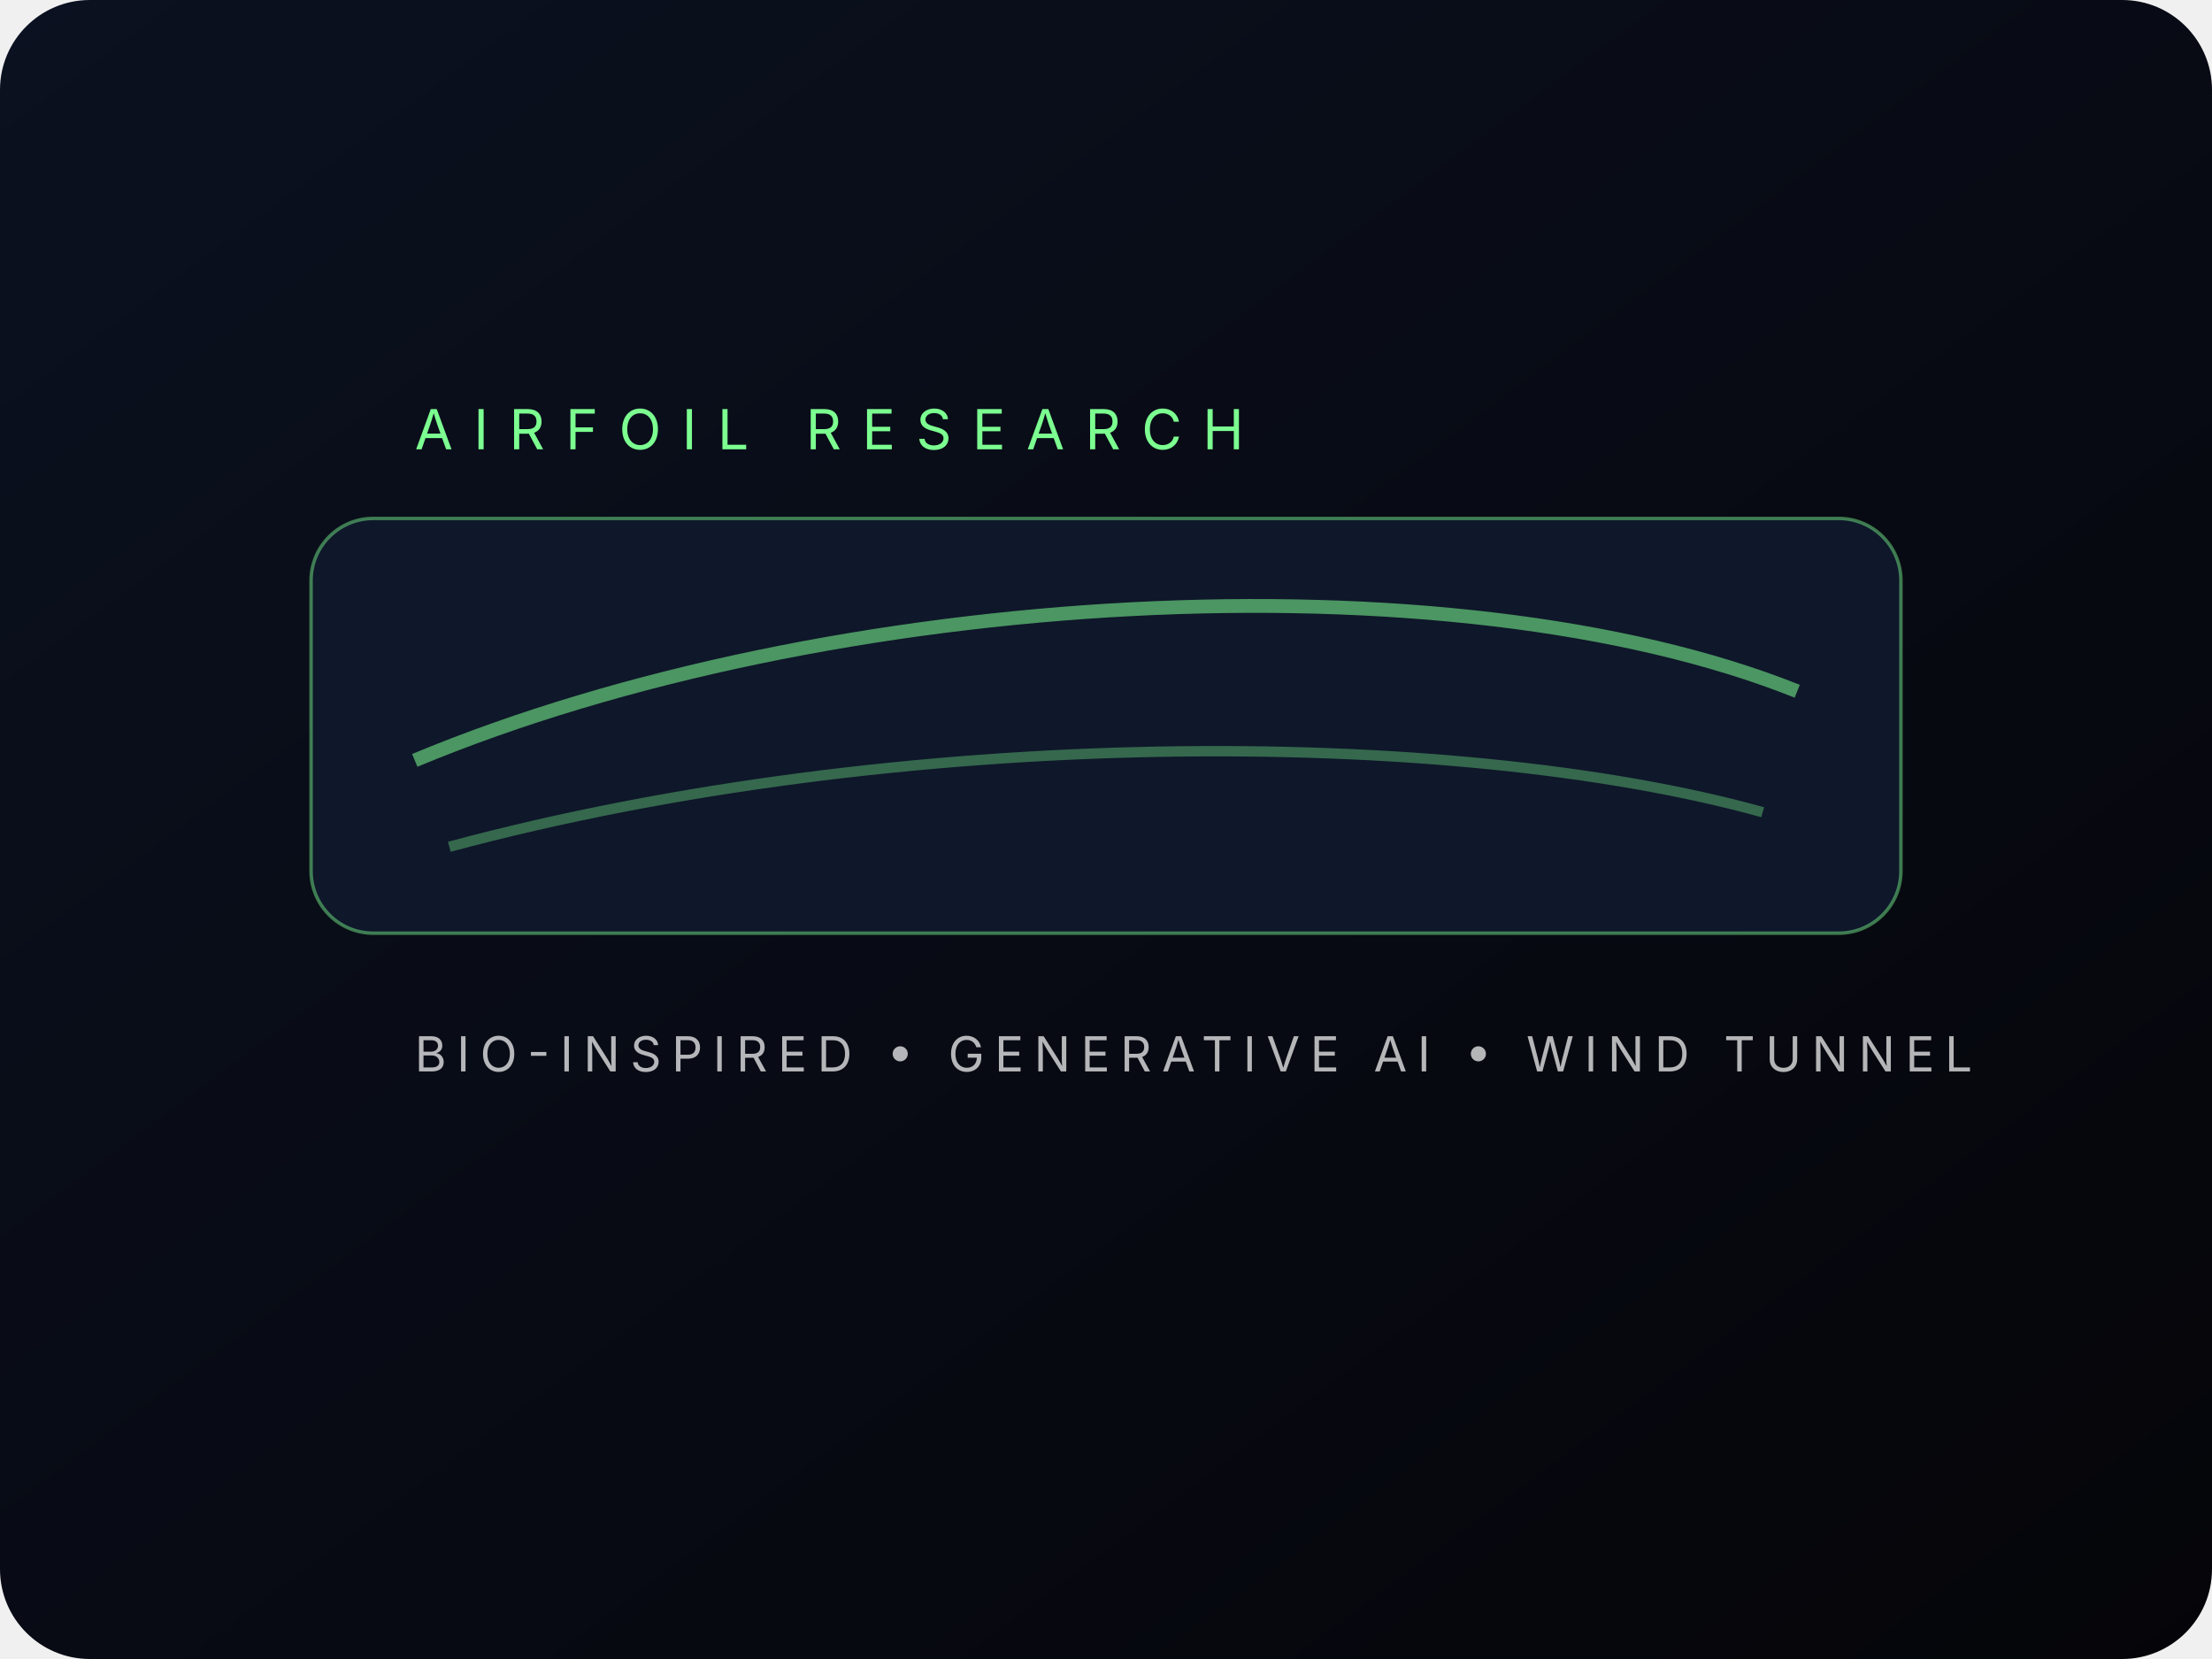
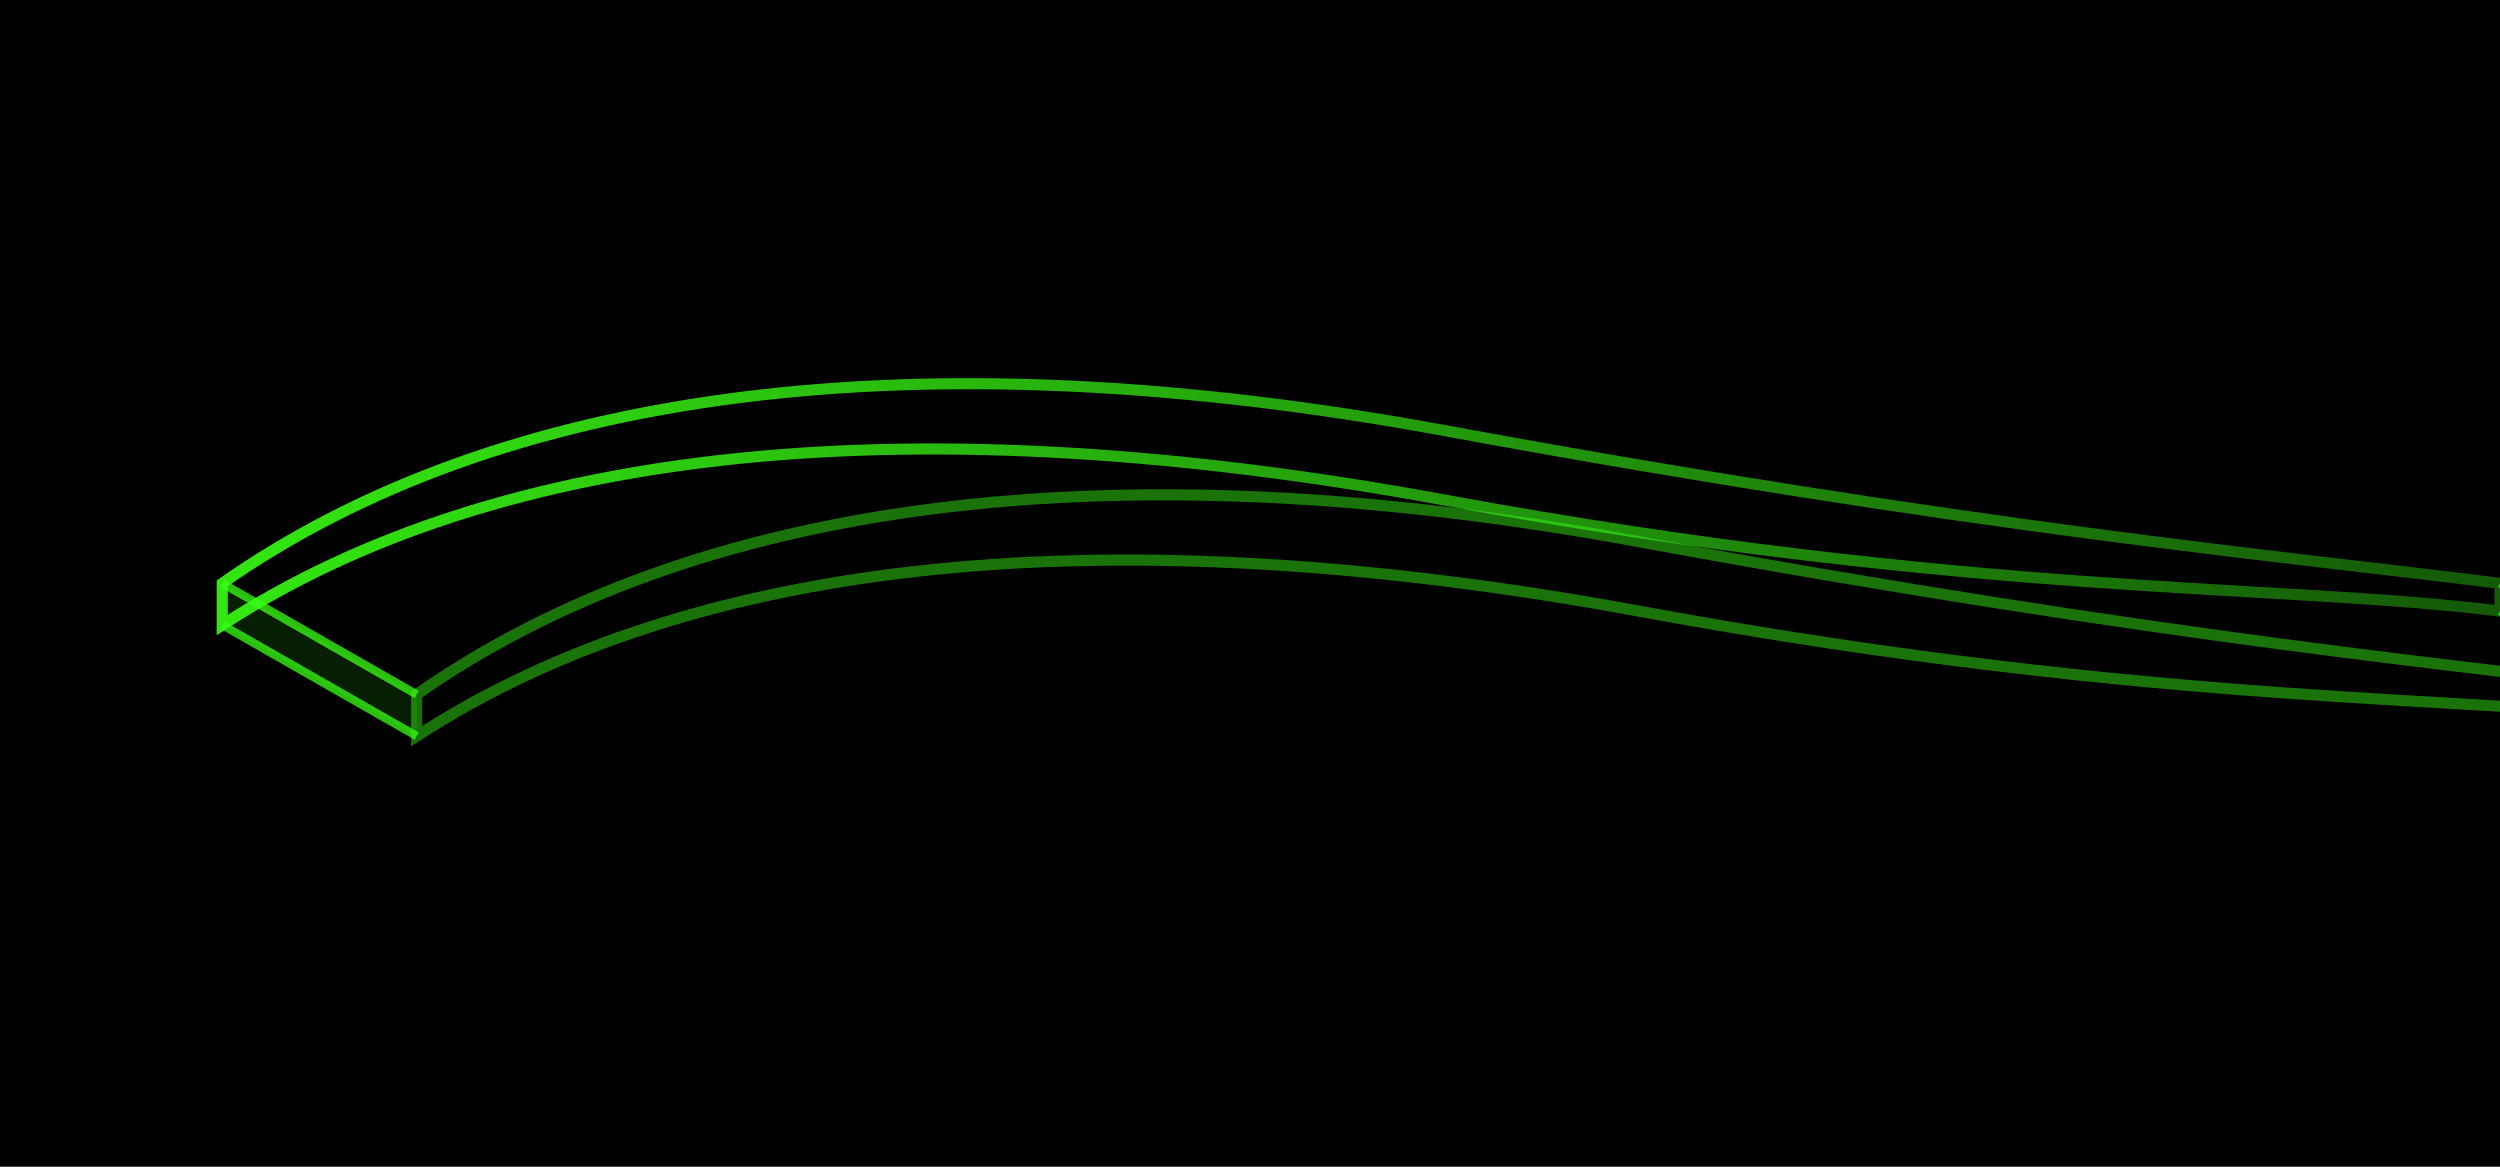
- <svg xmlns="http://www.w3.org/2000/svg" width="640" height="480" viewBox="0 0 640 480" fill="none">
+ <svg xmlns="http://www.w3.org/2000/svg" width="900" height="420" viewBox="0 0 900 420">
+   <rect width="100%" height="100%" fill="black" />
  <defs>
-     <linearGradient id="proj-bg" x1="0" y1="0" x2="1" y2="1">
-       <stop offset="0%" stop-color="#0B1120" />
-       <stop offset="100%" stop-color="#050509" />
+     <linearGradient id="shade" x1="0%" y1="0%" x2="100%" y2="0%">
+       <stop offset="0%" stop-color="#39FF14" stop-opacity="0.9" />
+       <stop offset="100%" stop-color="#39FF14" stop-opacity="0.35" />
    </linearGradient>
  </defs>
-   <rect width="640" height="480" rx="26" fill="url(#proj-bg)" />
-   <rect x="90" y="150" width="460" height="120" rx="18" stroke="#7CFF90" stroke-opacity="0.45" fill="#0F172A" />
-   <path d="M120 220 C240 170 420 160 520 200" stroke="#7CFF90" stroke-width="4" stroke-opacity="0.55" fill="none" />
-   <path d="M130 245 C260 210 420 210 510 235" stroke="#7CFF90" stroke-width="3" stroke-opacity="0.35" fill="none" />
-   <text x="120" y="130" fill="#7CFF90" font-size="16" font-family="'Inter', 'Segoe UI', sans-serif" letter-spacing="6">AIRFOIL RESEARCH</text>
-   <text x="120" y="310" fill="#FFFFFF" fill-opacity="0.7" font-size="14" font-family="'Inter', 'Segoe UI', sans-serif" letter-spacing="3">BIO-INSPIRED • GENERATIVE AI • WIND TUNNEL</text>
+   <path d="       M80 210       C180 140, 330 120, 520 155       C710 190, 820 200, 900 210       L900 220       C820 210, 710 215, 520 180       C330 145, 180 160, 80 225       Z" fill="none" stroke="url(#shade)" stroke-width="4" />
+   <path d="       M150 250       C250 180, 400 160, 590 195       C780 230, 890 240, 970 250       L970 260       C890 250, 780 255, 590 220       C400 185, 250 200, 150 265       Z" fill="none" stroke="#39FF14" stroke-opacity="0.45" stroke-width="4" />
+   <polygon points="80,210 150,250 150,265 80,225" fill="#39FF14" fill-opacity="0.12" />
+   <polygon points="900,210 970,250 970,260 900,220" fill="#39FF14" fill-opacity="0.12" />
+   <line x1="80" y1="210" x2="150" y2="250" stroke="#39FF14" stroke-opacity="0.75" stroke-width="3" />
+   <line x1="900" y1="210" x2="970" y2="250" stroke="#39FF14" stroke-opacity="0.75" stroke-width="3" />
+   <line x1="80" y1="225" x2="150" y2="265" stroke="#39FF14" stroke-opacity="0.75" stroke-width="3" />
+   <line x1="900" y1="220" x2="970" y2="260" stroke="#39FF14" stroke-opacity="0.75" stroke-width="3" />
</svg>
